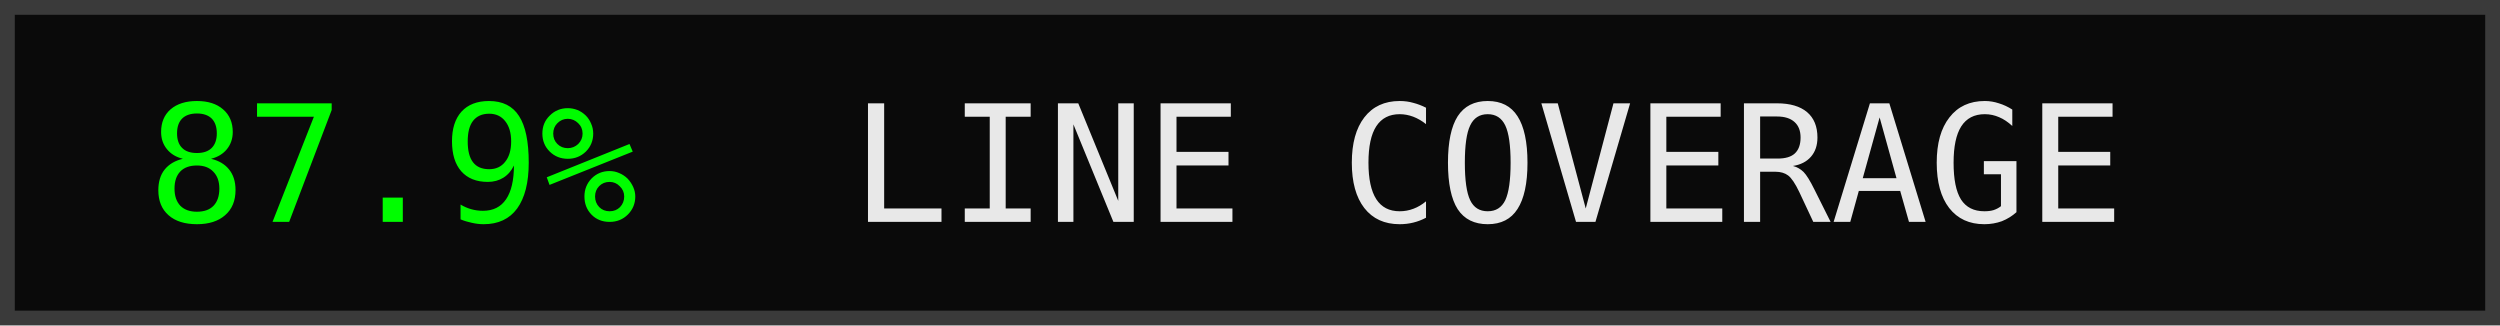
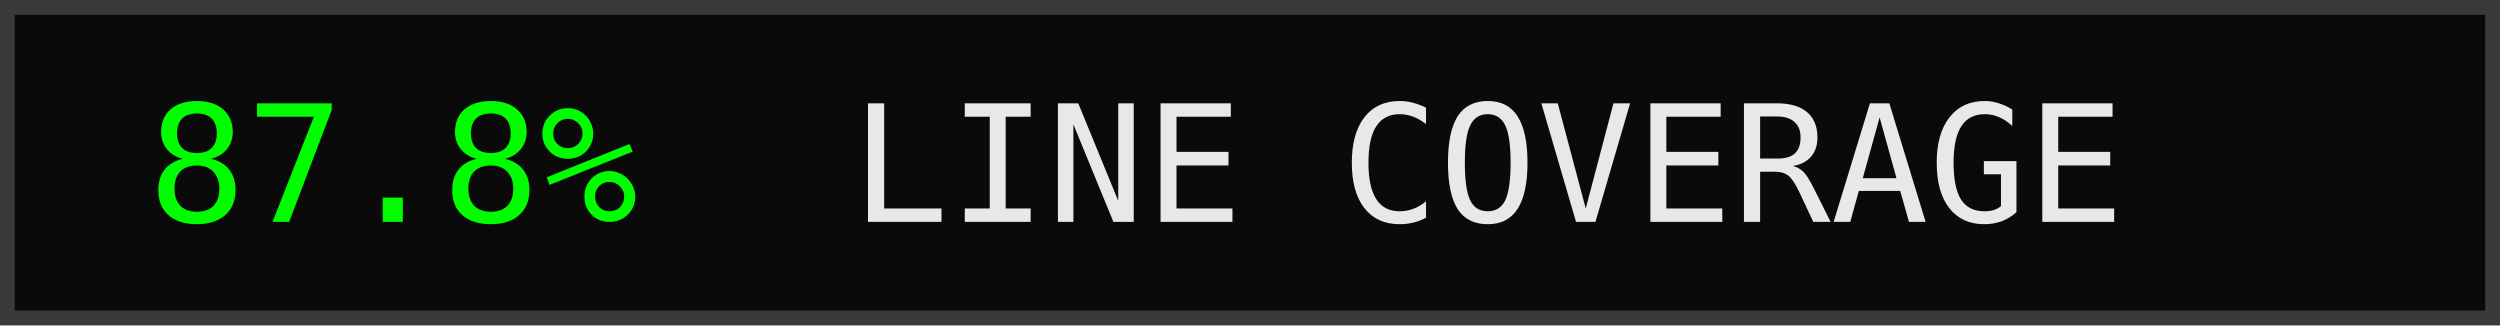
- <svg xmlns="http://www.w3.org/2000/svg" width="169" height="22" viewBox="0 0 169 22" role="img" aria-label="87.9% LINE COVERAGE">
+ <svg xmlns="http://www.w3.org/2000/svg" width="169" height="22" viewBox="0 0 169 22" role="img" aria-label="87.8% LINE COVERAGE">
  <rect x="0.5" y="0.5" width="168" height="21" fill="#0a0a0a" stroke="#3a3a3a" />
  <g font-family="ui-monospace, Menlo, Consolas, monospace" font-size="11">
-     <text x="10" y="15" textLength="38.28" lengthAdjust="spacing" fill="#00fd00">87.9%</text>
+     <text x="10" y="15" textLength="38.28" lengthAdjust="spacing" fill="#00fd00">87.8%</text>
    <text x="57.52" y="15" textLength="101.64" lengthAdjust="spacing" fill="#e8e8e8">LINE COVERAGE</text>
  </g>
</svg>
